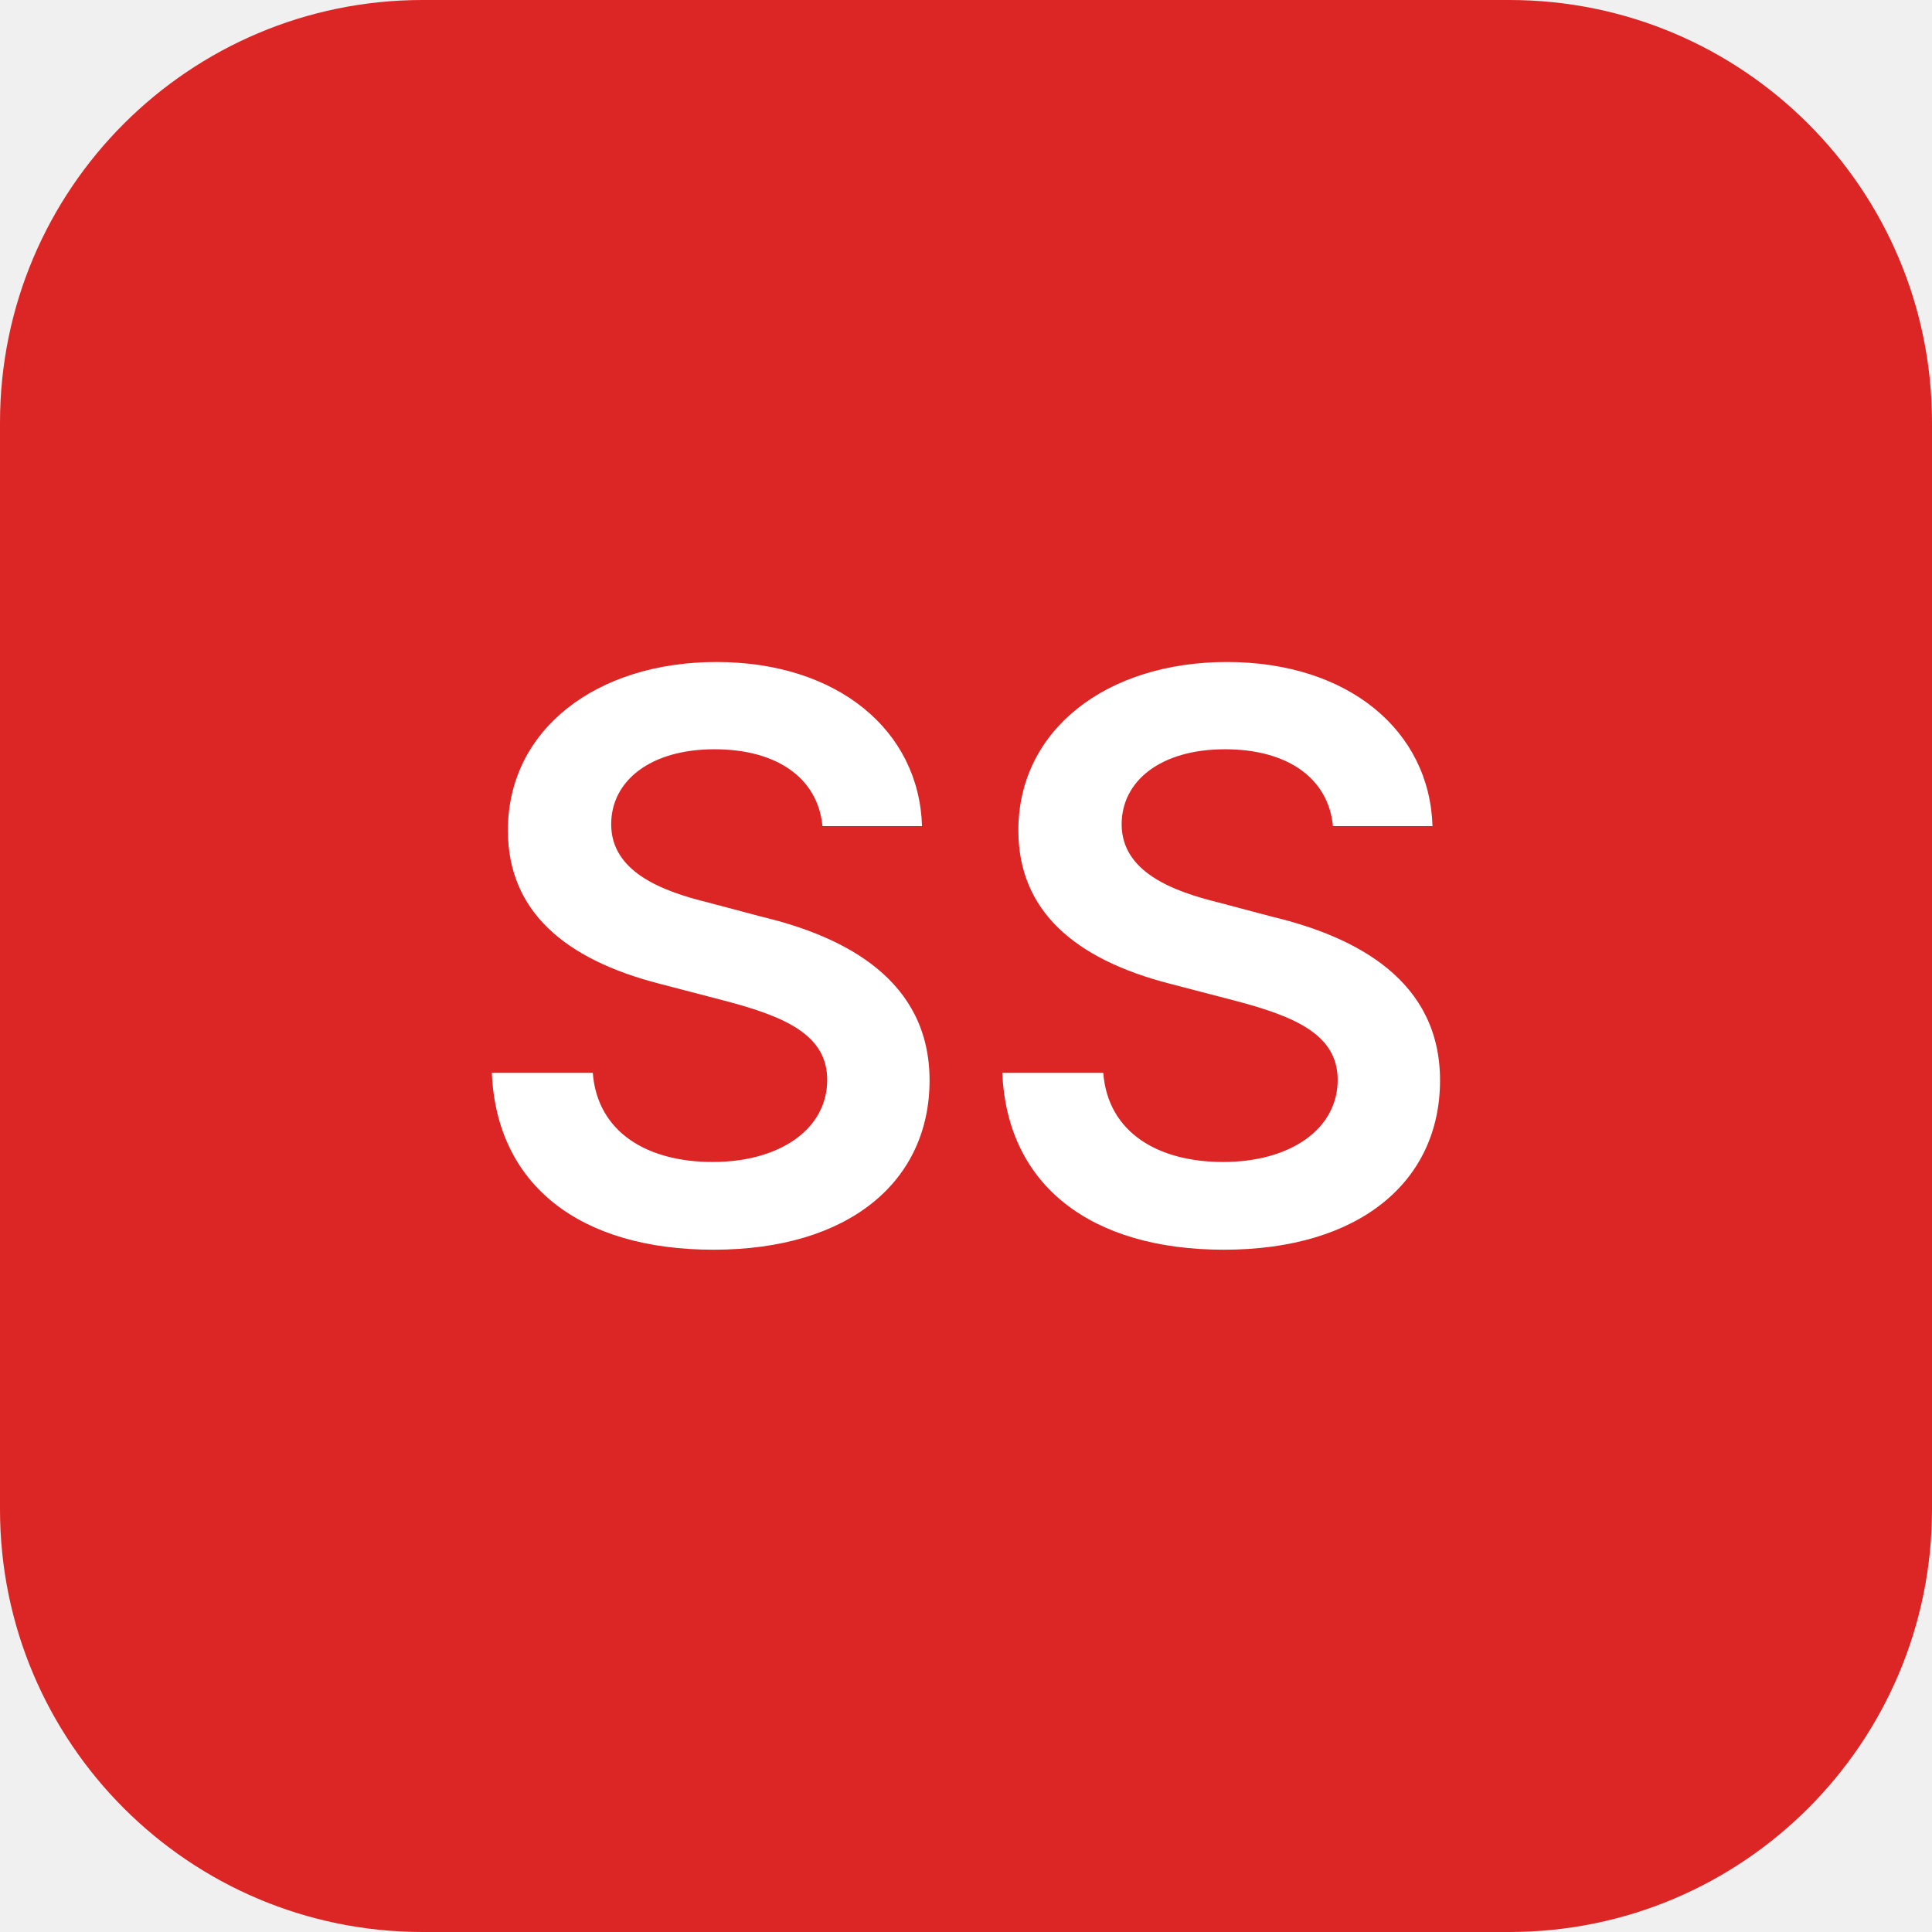
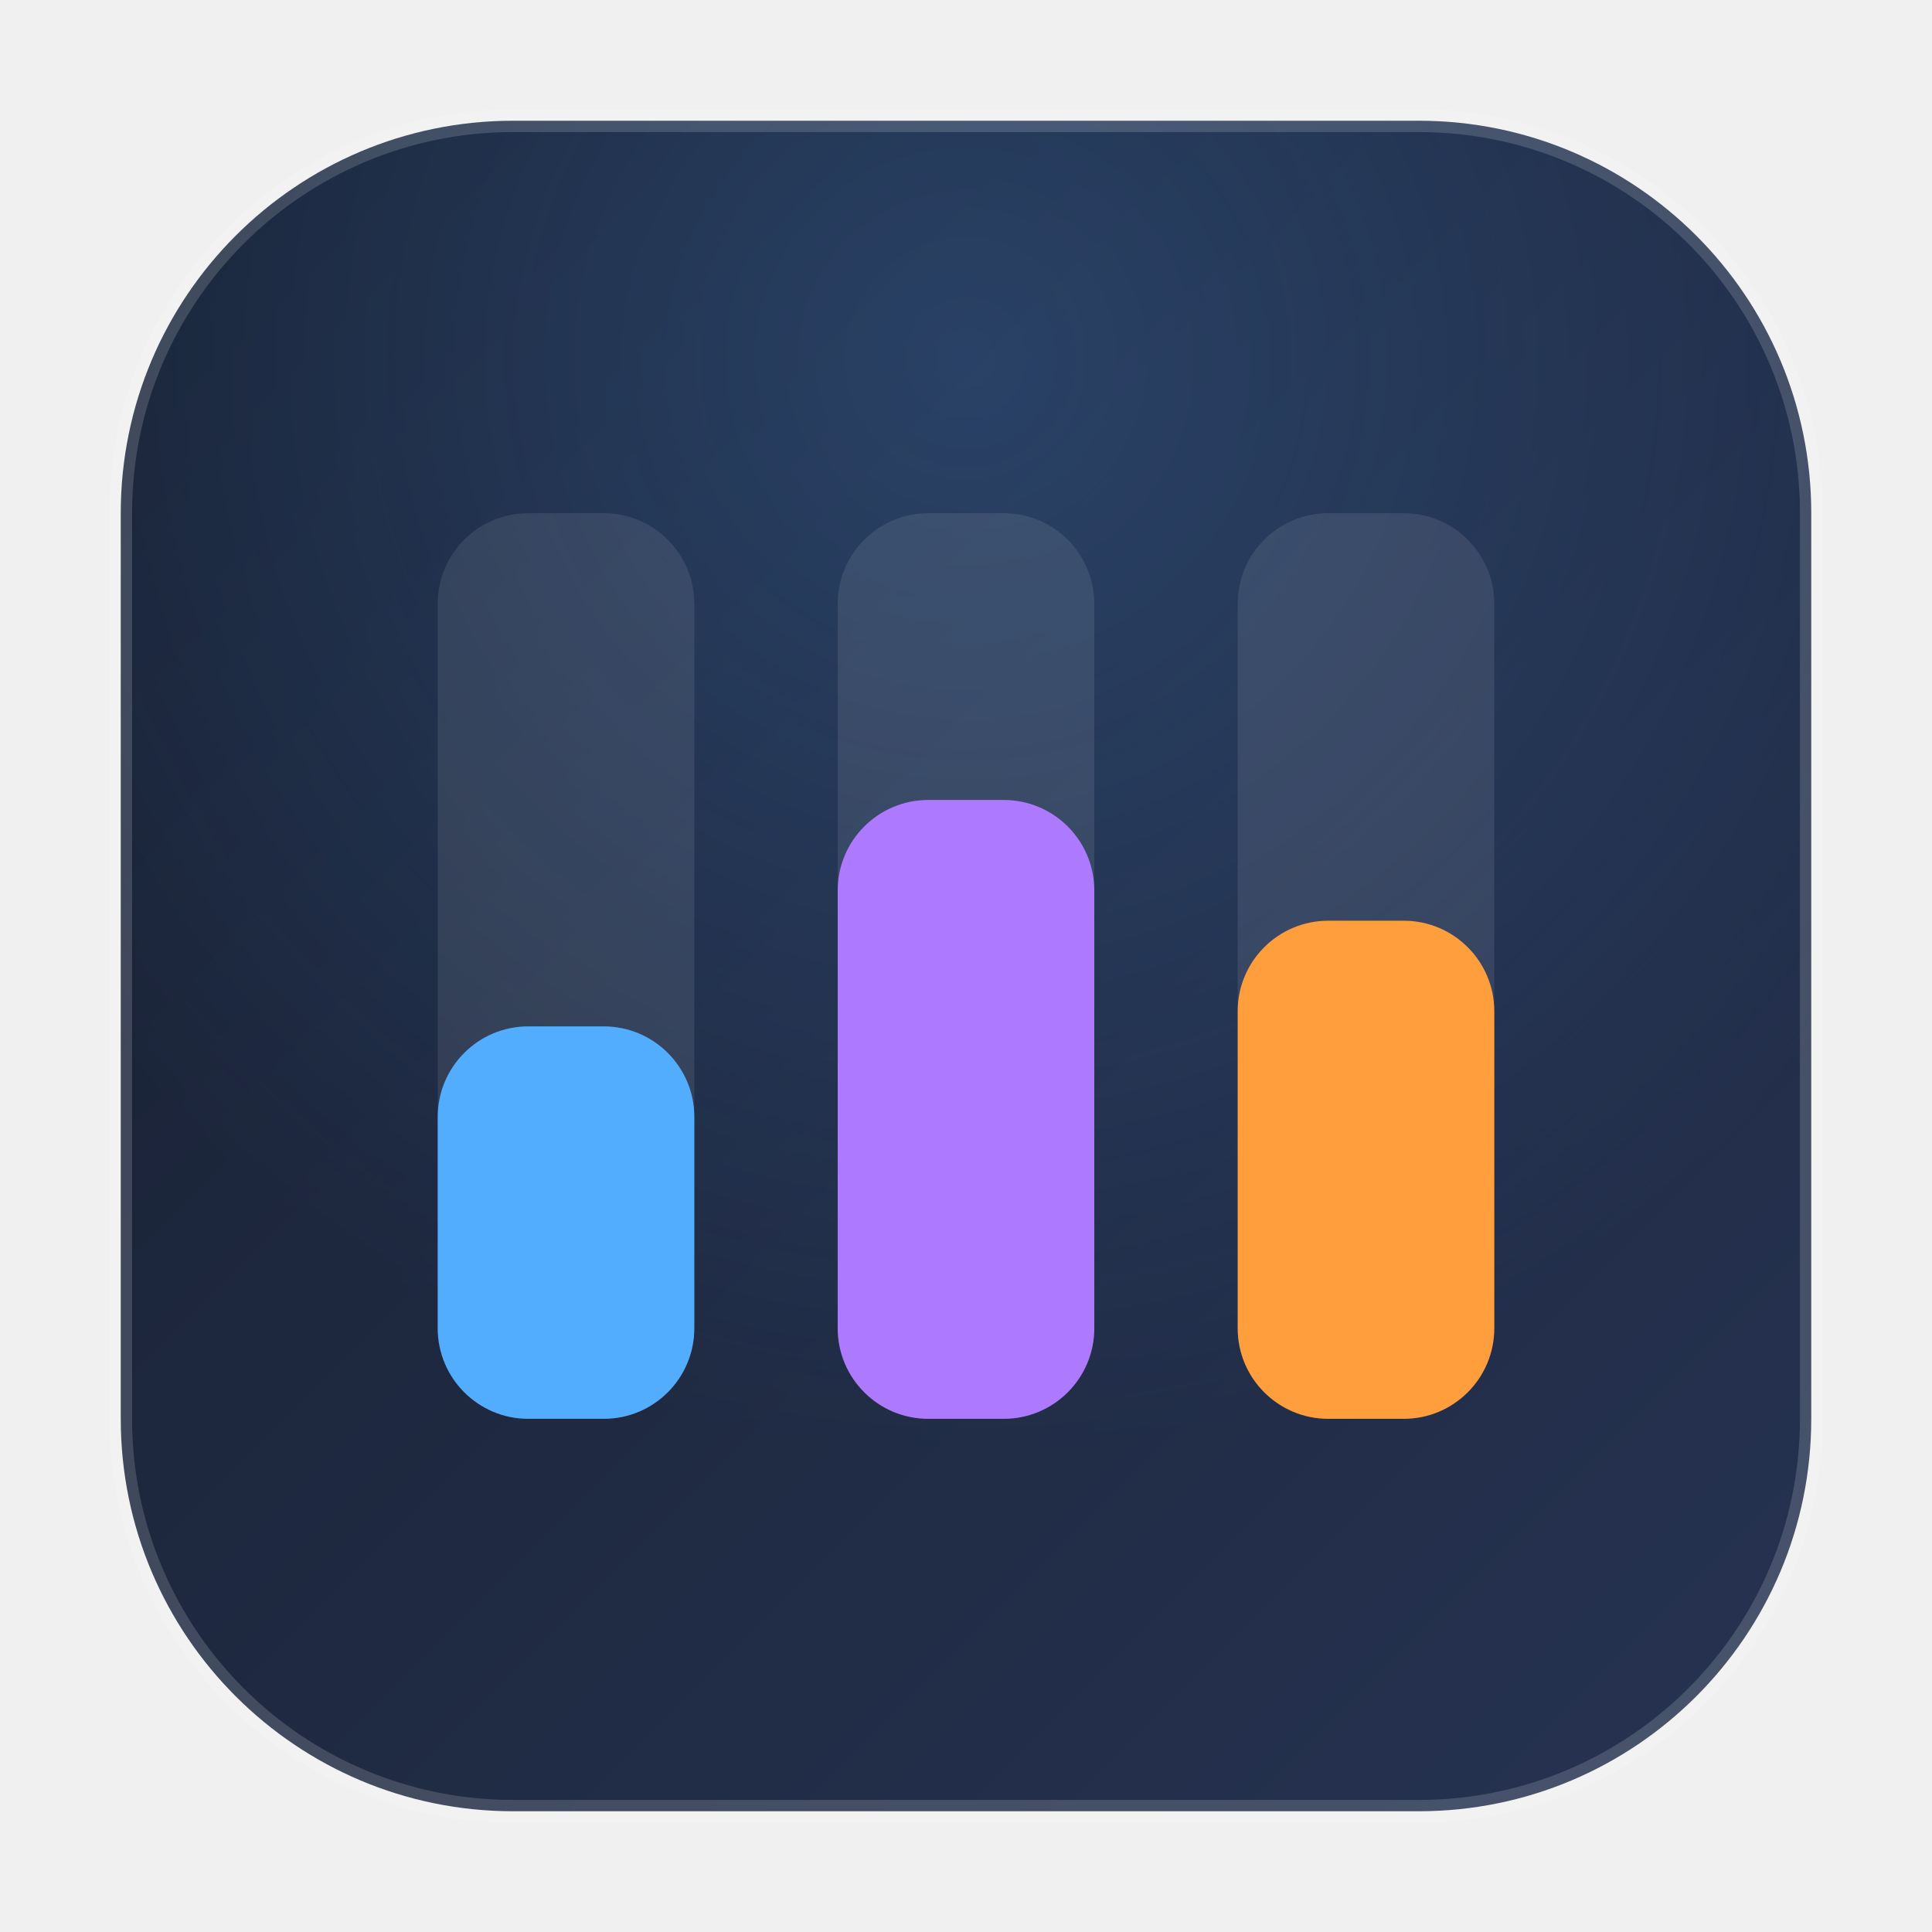
- <svg xmlns="http://www.w3.org/2000/svg" viewBox="0 0 64 64">
-   <rect width="64" height="64" rx="14" fill="#dc2626" />
-   <text x="32" y="32" dy="0.35em" text-anchor="middle" font-family="ui-sans-serif, system-ui, -apple-system, sans-serif" font-size="26" font-weight="600" fill="#ffffff">SS</text>
+ <svg xmlns="http://www.w3.org/2000/svg" viewBox="0 0 128 128">
+   <defs>
+     <linearGradient id="bg" x1="0" y1="0" x2="1" y2="1">
+       <stop offset="0%" stop-color="#171f30" />
+       <stop offset="100%" stop-color="#263352" />
+     </linearGradient>
+     <radialGradient id="glow" cx="50%" cy="14%" r="65%">
+       <stop offset="0%" stop-color="#59a6ff" stop-opacity="0.22" />
+       <stop offset="100%" stop-color="#59a6ff" stop-opacity="0" />
+     </radialGradient>
+   </defs>
+   <rect x="8" y="8" width="112" height="112" rx="26" fill="url(#bg)" />
+   <rect x="8" y="8" width="112" height="112" rx="26" fill="url(#glow)" />
+   <rect x="8" y="8" width="112" height="112" rx="26" fill="none" stroke="#ffffff" stroke-opacity="0.16" stroke-width="1.5" />
+   <rect x="29" y="34" width="17" height="60" rx="6" fill="#ffffff" fill-opacity="0.09" />
+   <rect x="55.5" y="34" width="17" height="60" rx="6" fill="#ffffff" fill-opacity="0.09" />
+   <rect x="82" y="34" width="17" height="60" rx="6" fill="#ffffff" fill-opacity="0.09" />
+   <rect x="29" y="68" width="17" height="26" rx="6" fill="#52adff" />
+   <rect x="55.5" y="53" width="17" height="41" rx="6" fill="#ad7aff" />
+   <rect x="82" y="61" width="17" height="33" rx="6" fill="#ff9e3d" />
</svg>
